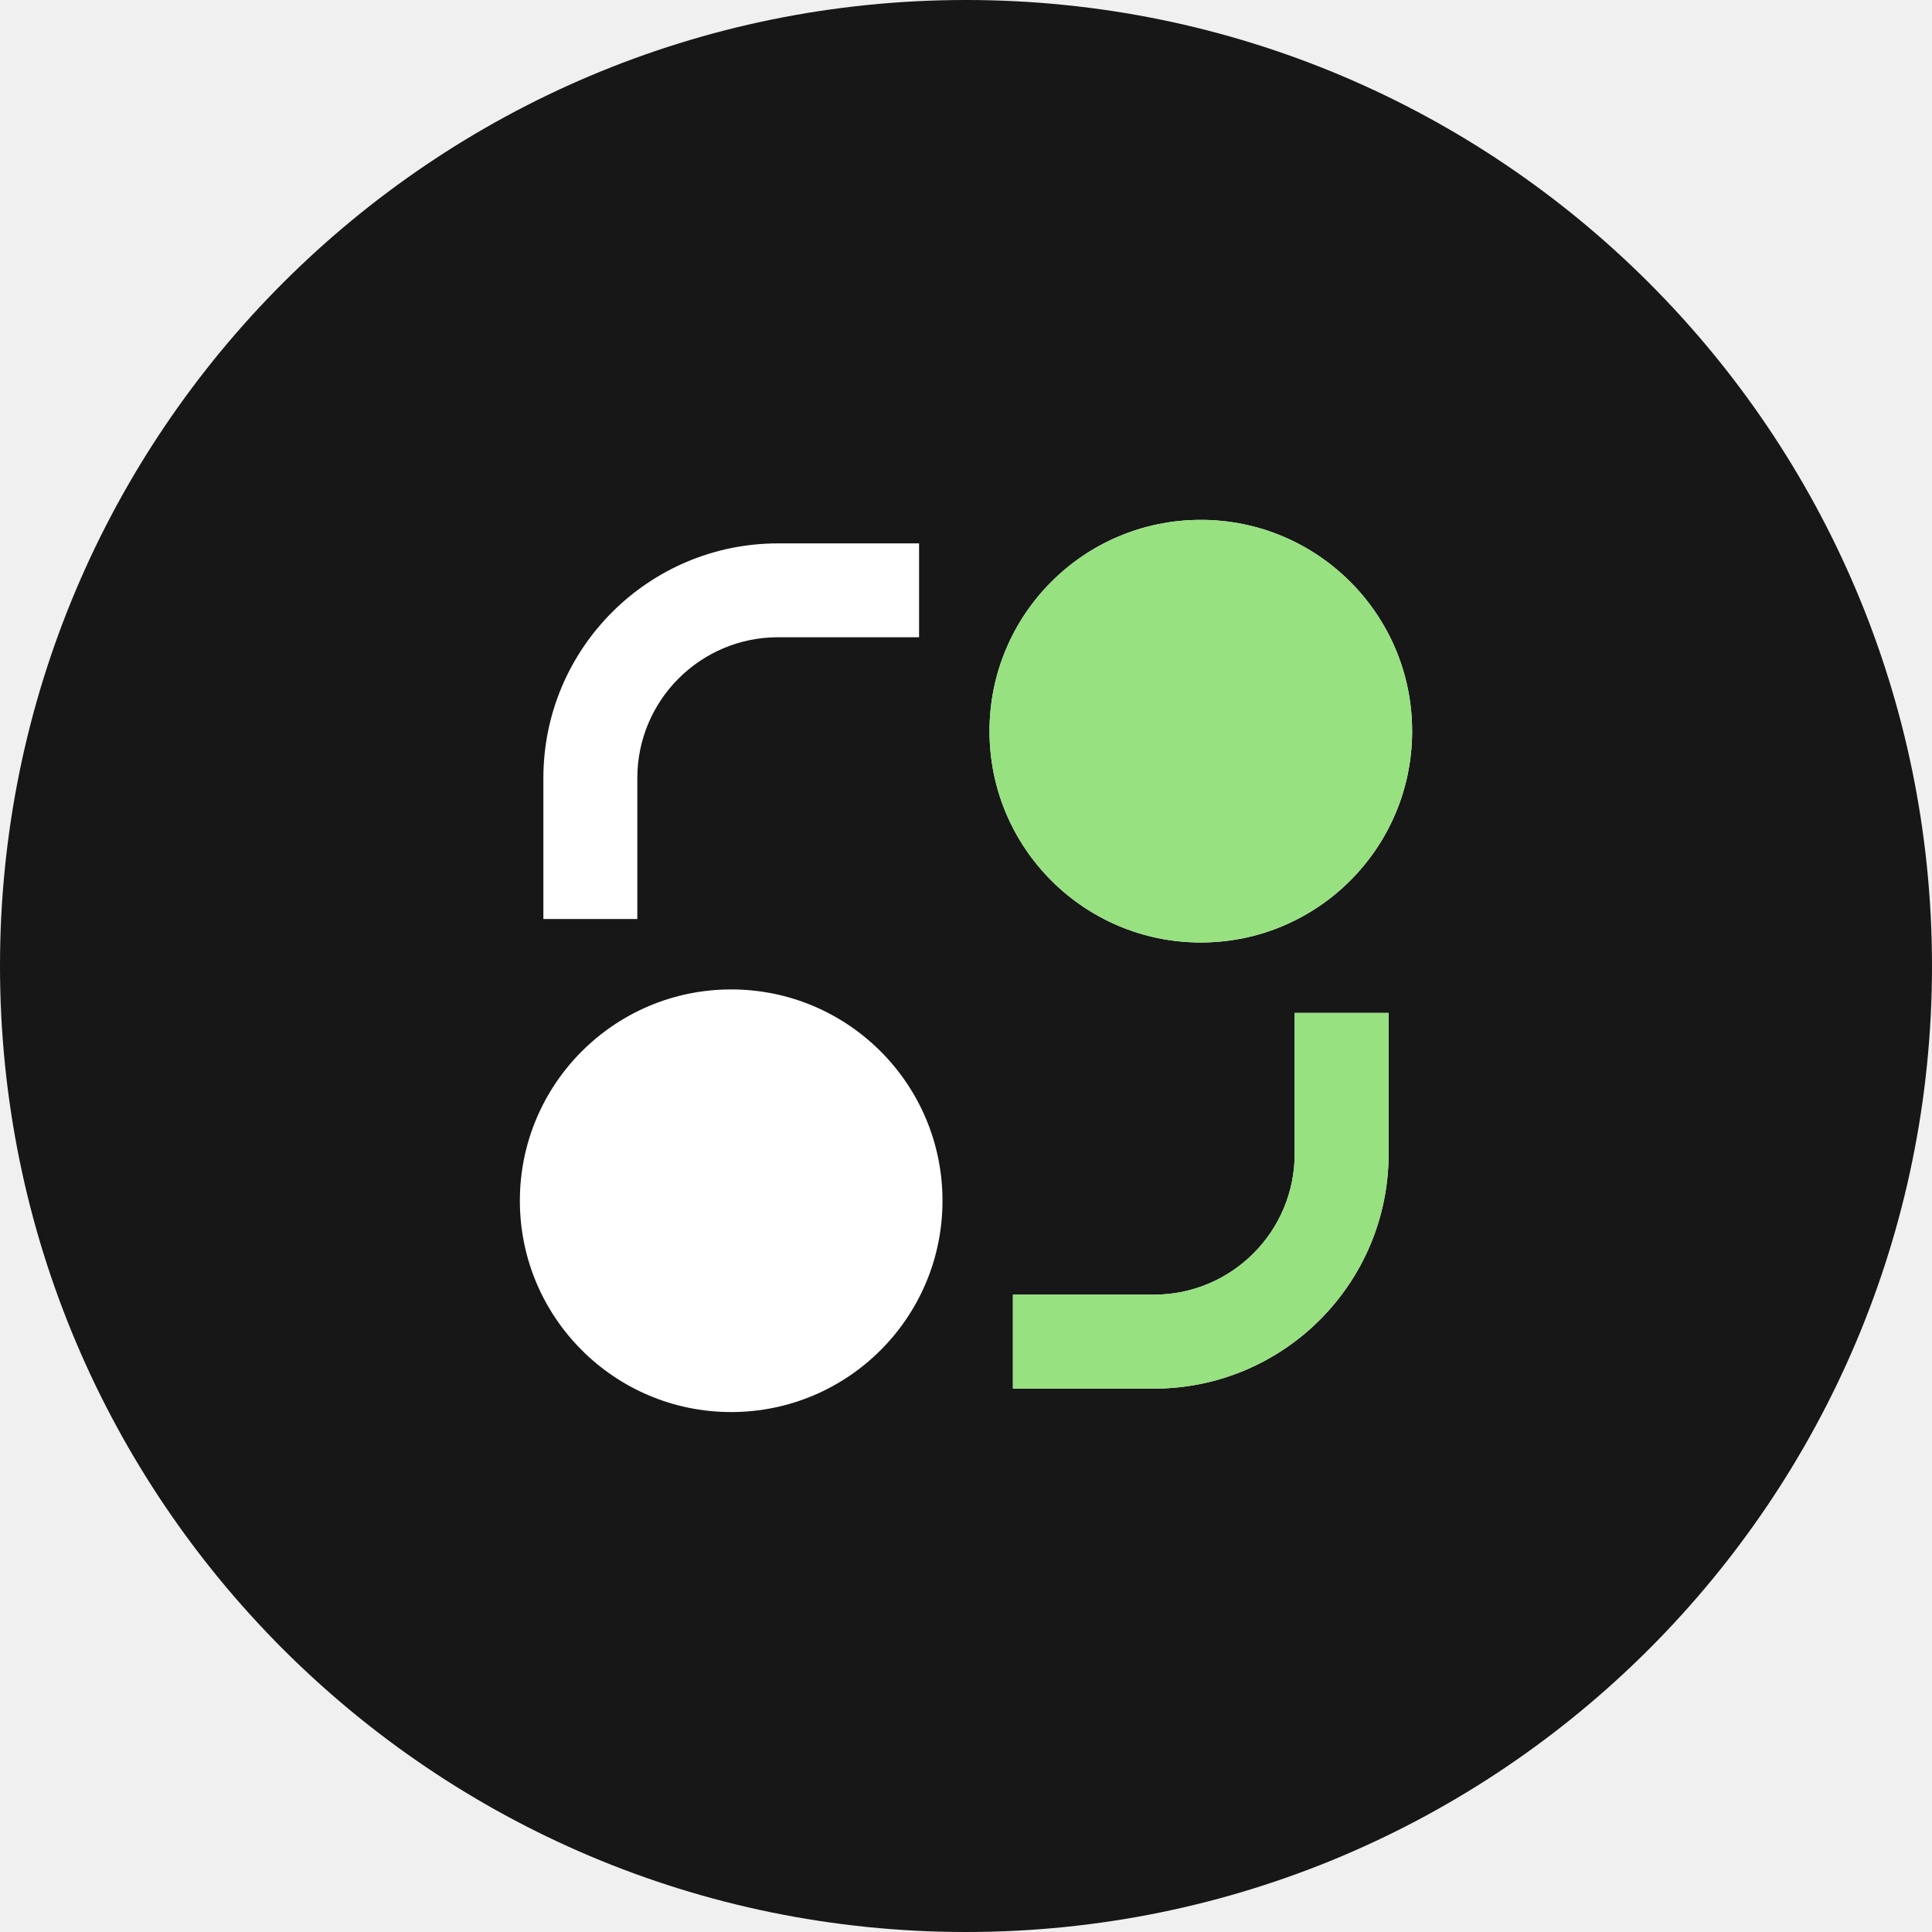
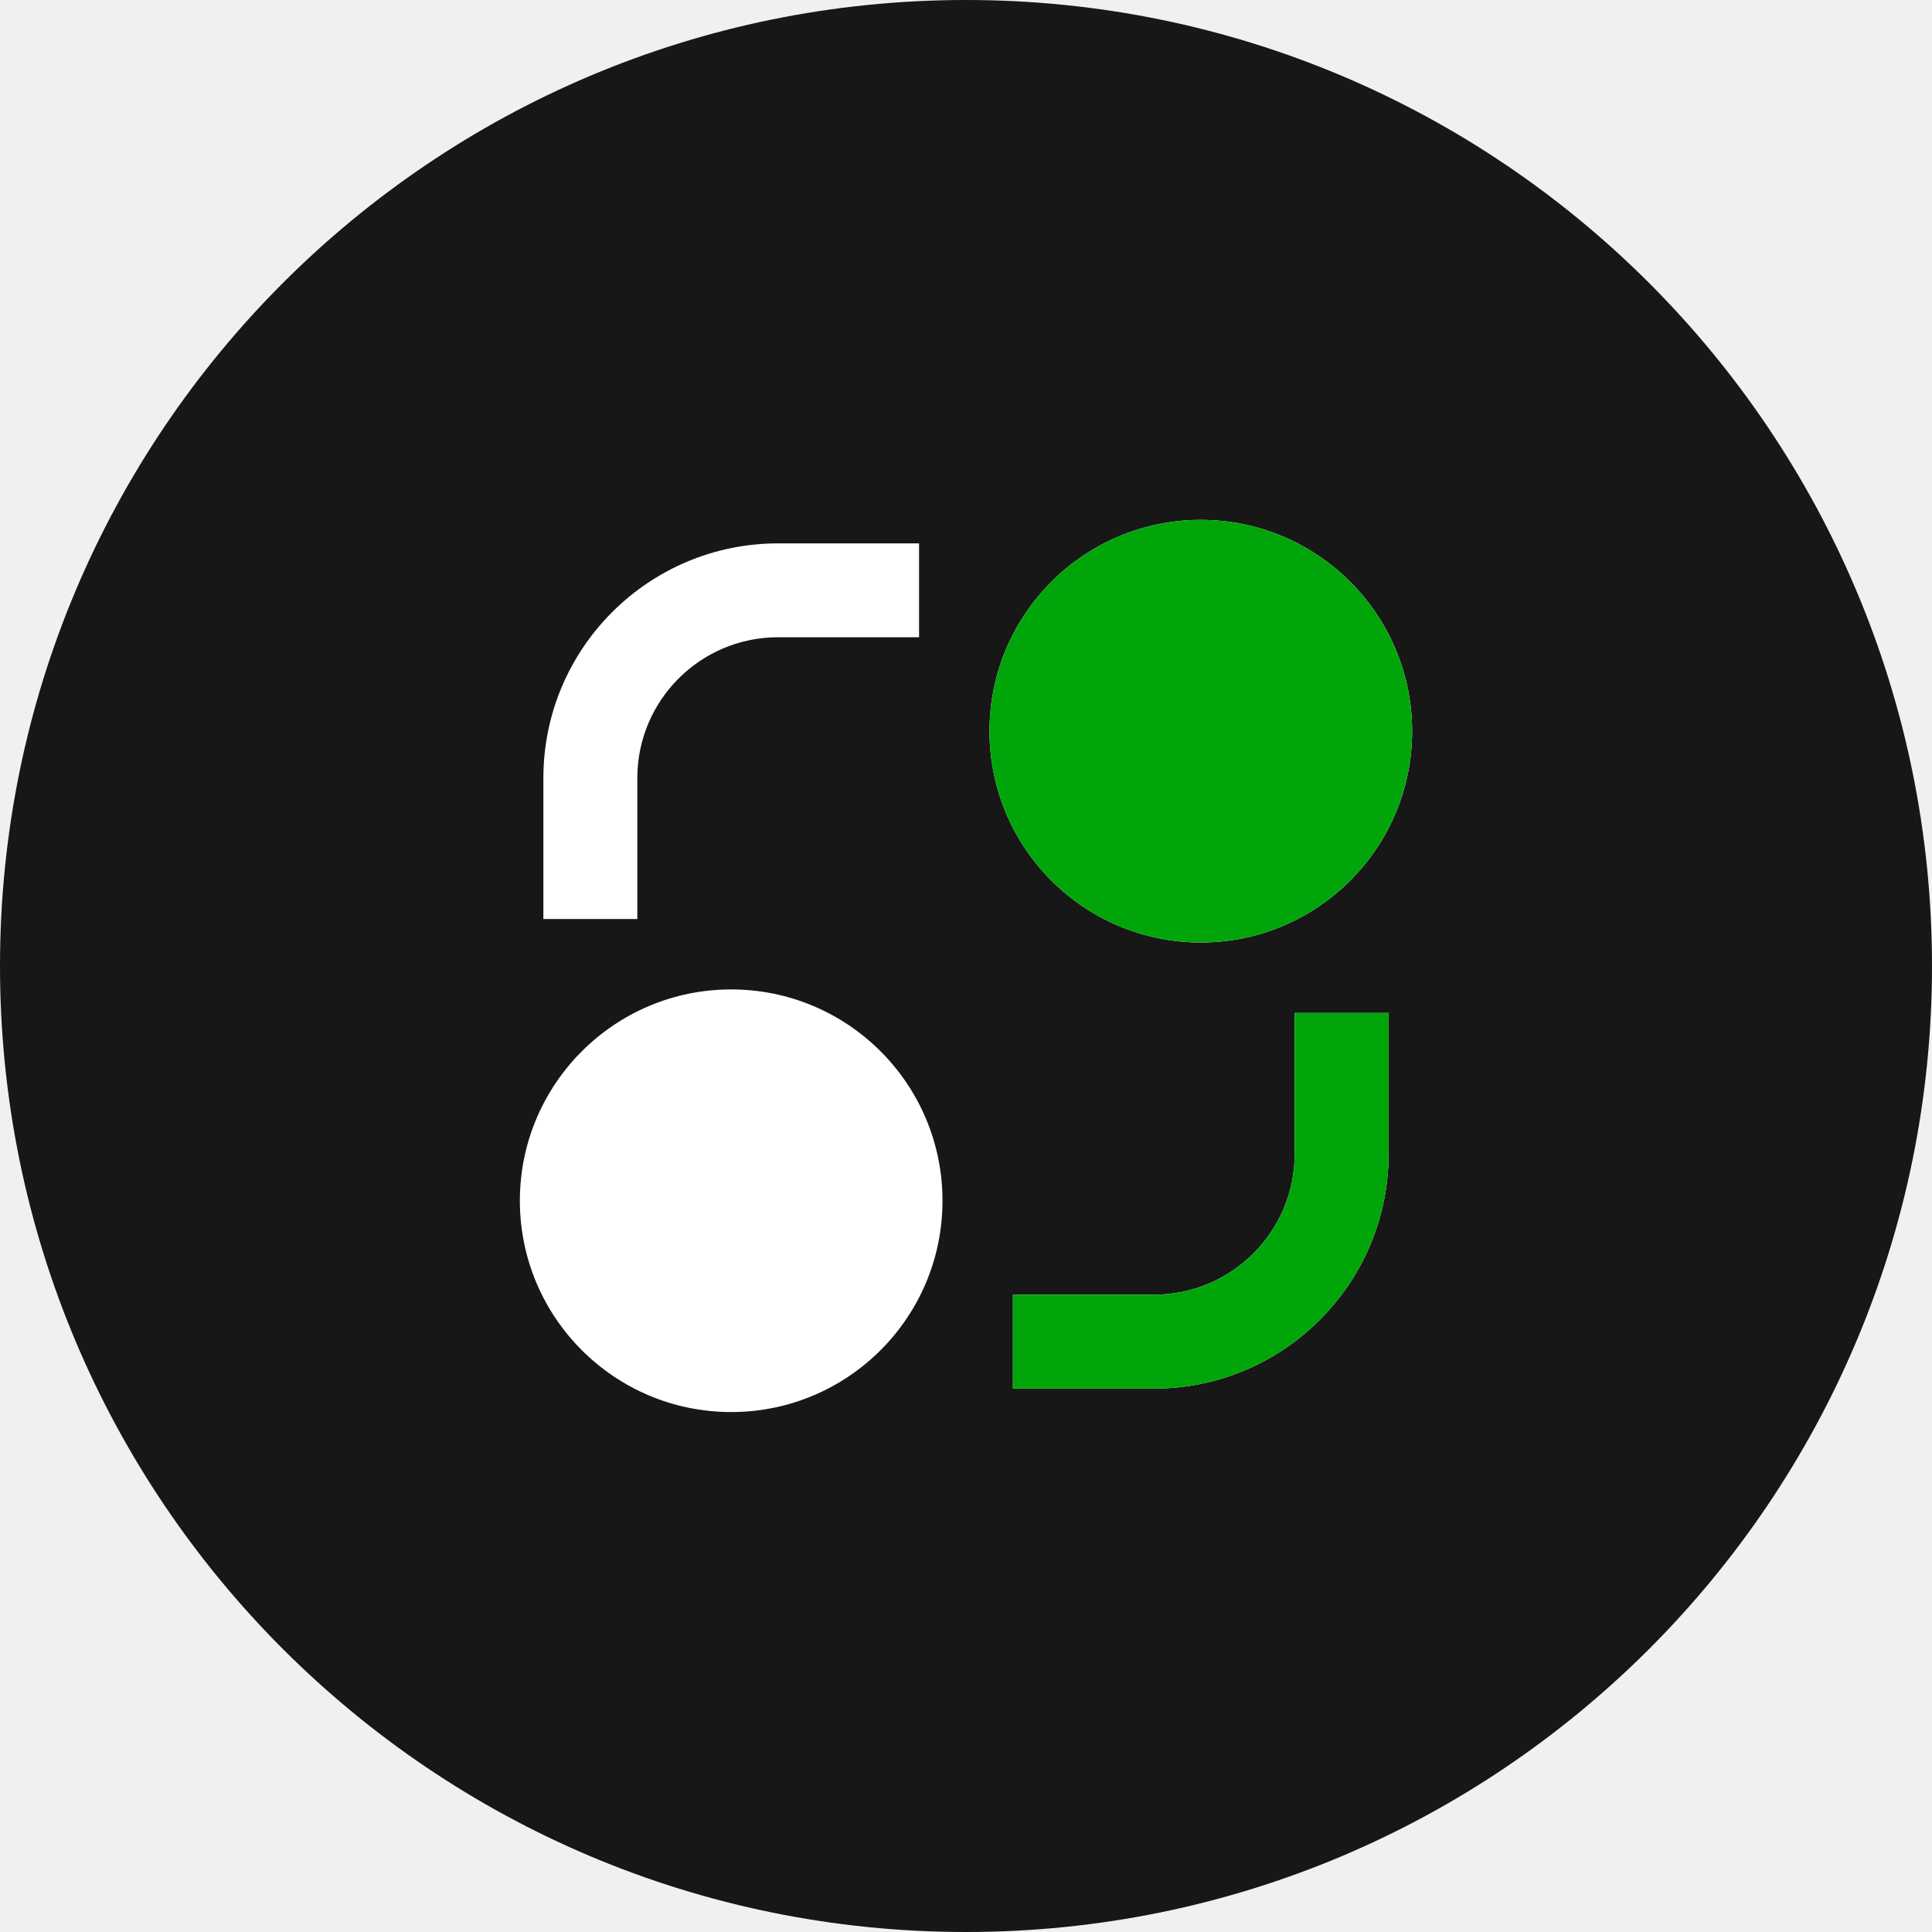
<svg xmlns="http://www.w3.org/2000/svg" width="24" height="24" viewBox="0 0 24 24" fill="none">
  <circle cx="12" cy="12" r="12" fill="#171717" />
  <path d="M9.083 17.541C7.634 17.541 6.458 16.366 6.458 14.916C6.458 13.467 7.634 12.291 9.083 12.291C10.533 12.291 11.708 13.467 11.708 14.916C11.708 16.366 10.533 17.541 9.083 17.541ZM14.917 11.708C13.467 11.708 12.292 10.533 12.292 9.083C12.292 7.633 13.467 6.458 14.917 6.458C16.366 6.458 17.542 7.633 17.542 9.083C17.542 10.533 16.366 11.708 14.917 11.708ZM6.75 9.666C6.75 8.056 8.056 6.75 9.667 6.75H11.417V7.916H9.667C8.7 7.916 7.917 8.7 7.917 9.666V11.416H6.75V9.666ZM16.083 12.583V14.333C16.083 15.3 15.3 16.083 14.333 16.083H12.583V17.25H14.333C15.944 17.25 17.25 15.944 17.25 14.333V12.583H16.083Z" fill="white" />
-   <path d="M14.917 11.708C13.467 11.708 12.292 10.533 12.292 9.083C12.292 7.633 13.467 6.458 14.917 6.458C16.366 6.458 17.542 7.633 17.542 9.083C17.542 10.533 16.366 11.708 14.917 11.708ZM16.083 12.583V14.333C16.083 15.3 15.3 16.083 14.333 16.083H12.583V17.25H14.333C15.944 17.25 17.25 15.944 17.25 14.333V12.583H16.083Z" fill="#97E180" />
+   <path d="M14.917 11.708C13.467 11.708 12.292 10.533 12.292 9.083C12.292 7.633 13.467 6.458 14.917 6.458C16.366 6.458 17.542 7.633 17.542 9.083C17.542 10.533 16.366 11.708 14.917 11.708ZM16.083 12.583V14.333C16.083 15.3 15.3 16.083 14.333 16.083H12.583V17.25H14.333C15.944 17.25 17.25 15.944 17.25 14.333V12.583H16.083Z" fill="#00A609" />
</svg>
